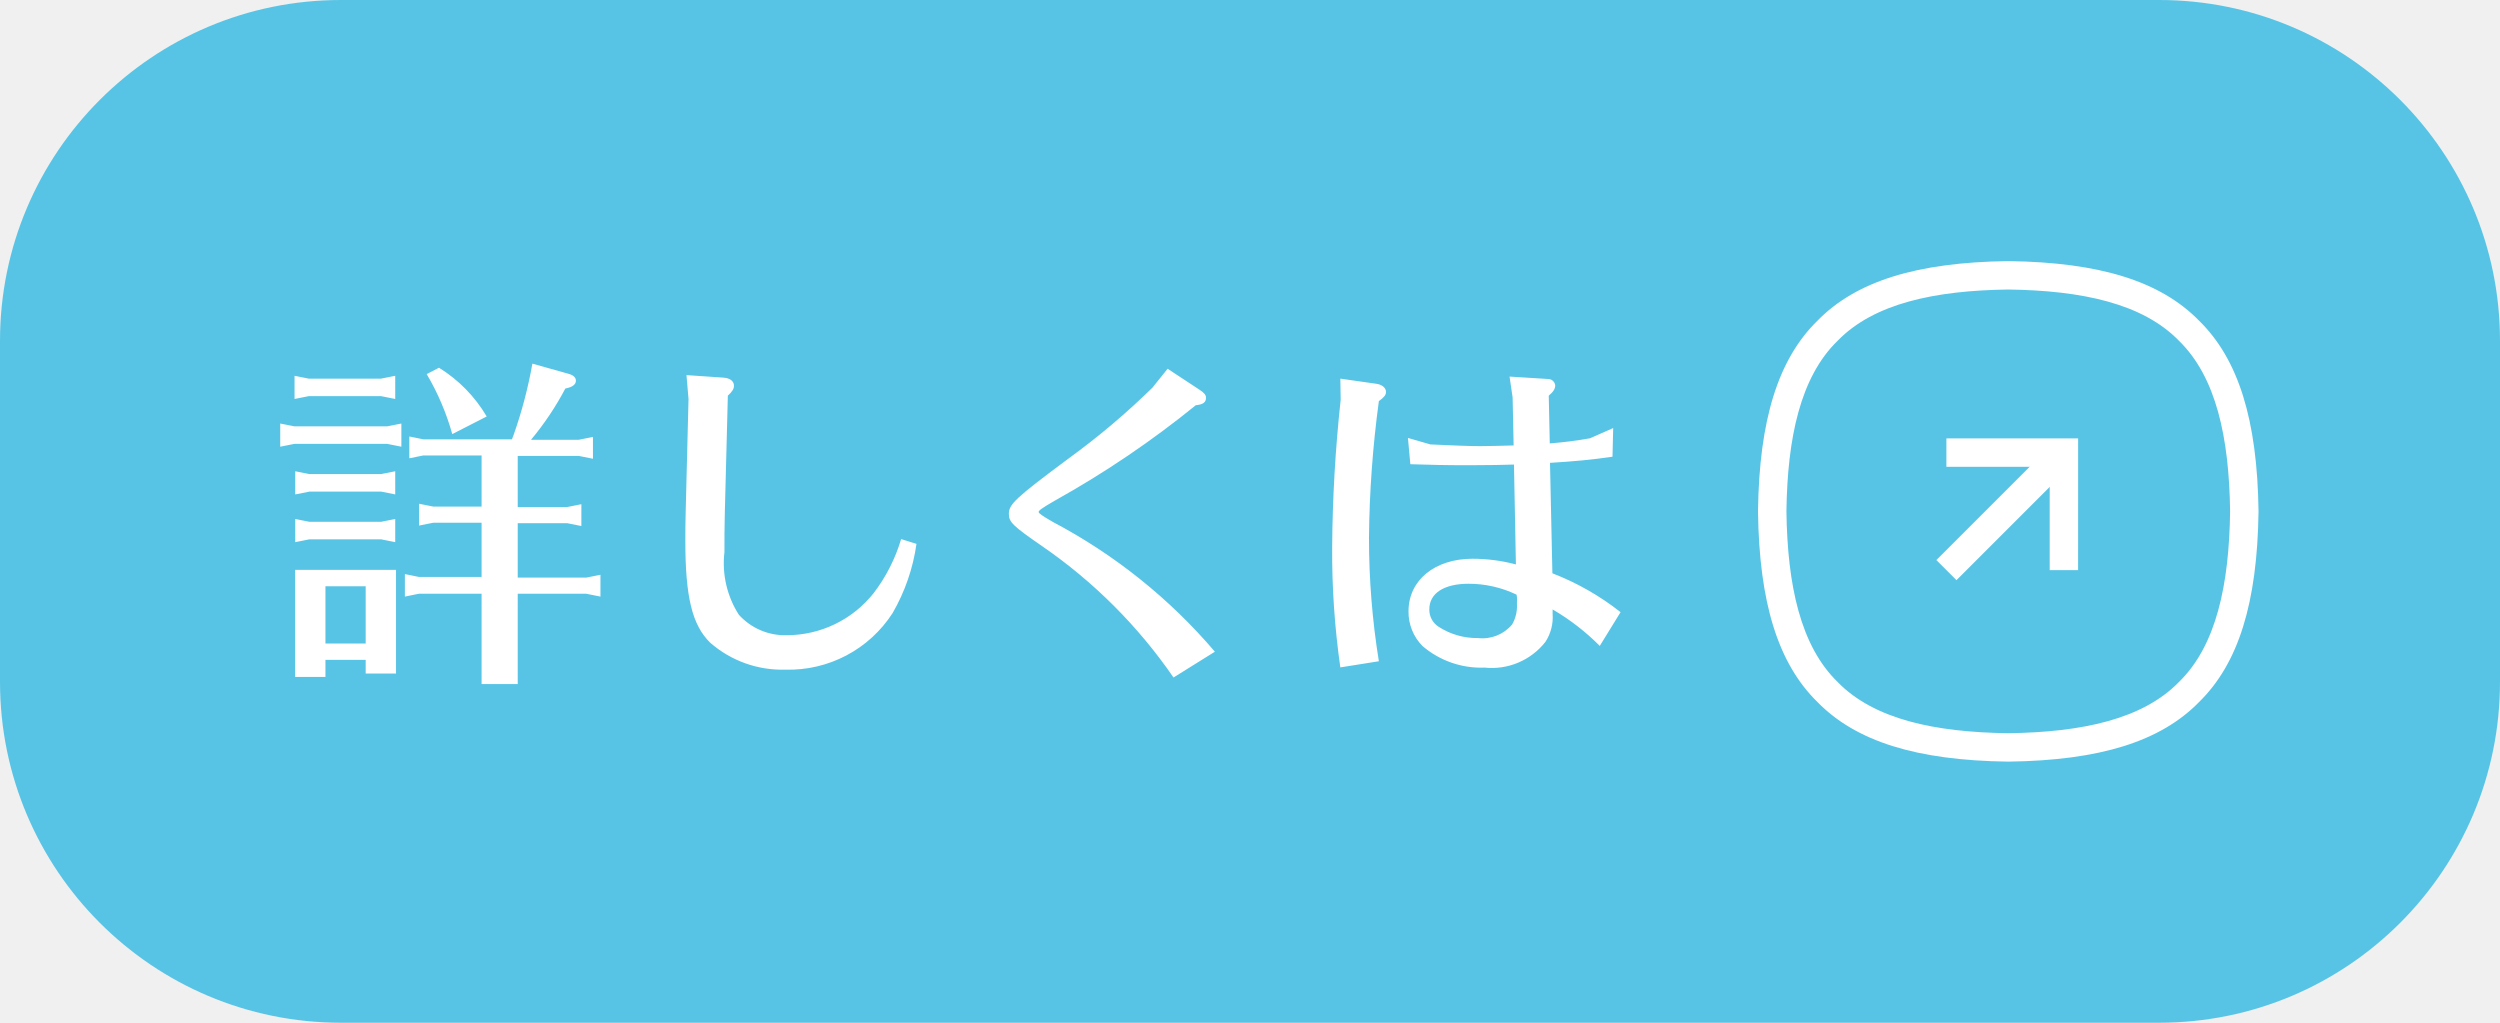
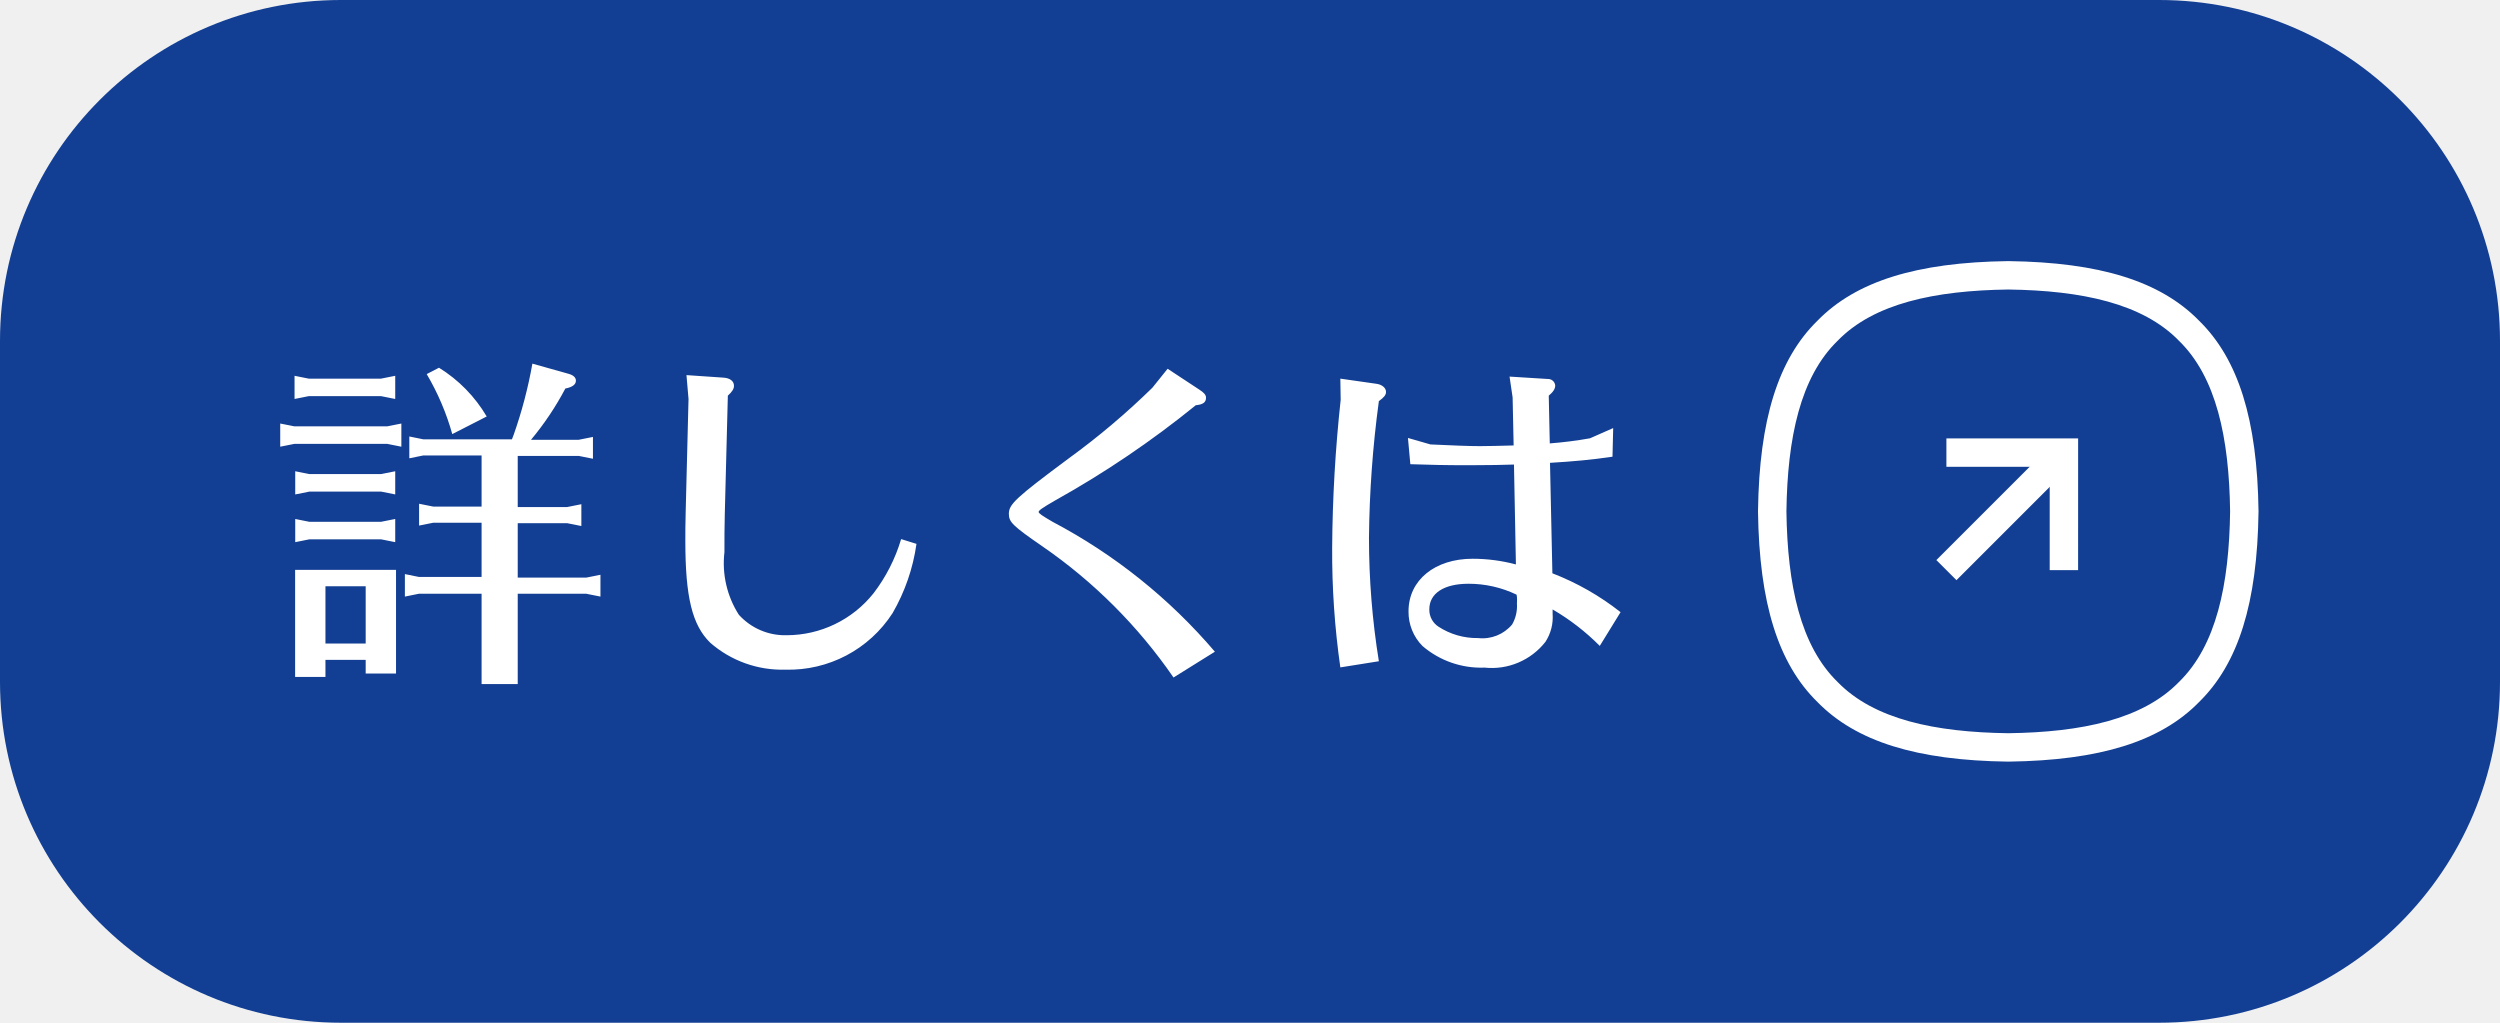
<svg xmlns="http://www.w3.org/2000/svg" width="88" height="36" viewBox="0 0 88 36">
  <g id="btn03-sp" transform="translate(-537 6992)">
-     <rect id="長方形_8" data-name="長方形 8" width="88" height="36" rx="12" transform="translate(537 -6992)" fill="#58c4e5" />
+     <rect id="長方形_8" data-name="長方形 8" width="88" height="36" rx="12" transform="translate(537 -6992)" fill="#123f94" />
    <path id="パス_653" data-name="パス 653" d="M7.452-2.1V1.08H8.724V-2.1h2.412l.5.1v-.768l-.5.1H8.724V-4.584h1.74l.5.1v-.768l-.5.1H8.724v-1.8h2.148l.5.1v-.768l-.5.1H9.192A10.368,10.368,0,0,0,10.4-9.324c.252-.048.372-.144.372-.276,0-.108-.084-.192-.252-.24L9.24-10.2a15.745,15.745,0,0,1-.66,2.508l-.06.156H5.4l-.492-.1v.768l.492-.1H7.452v1.8h-1.7l-.5-.1v.768l.5-.1h1.7v1.908H5.244l-.492-.1V-2l.492-.1ZM1.956.228H3.372v.48H4.44V-2.94H.888V.828H1.956Zm0-.576V-2.364H3.372V-.348ZM3.912-9.672H1.368l-.5-.1v.816l.5-.1H3.912l.5.1v-.816Zm.216,1.68H.864l-.5-.1v.816l.5-.1H4.128l.5.1v-.816Zm-.216,1.68H1.392l-.5-.1v.816l.5-.1h2.52l.5.1v-.816Zm0,1.68H1.392l-.5-.1v.816l.5-.1h2.52l.5.1v-.816Zm1.608-5.2a8.819,8.819,0,0,1,.9,2.112L7.632-8.34a5,5,0,0,0-1.68-1.716Zm9.144.036.072.84-.1,3.972c-.012.42-.012.732-.012,1.02,0,1.98.24,2.964.876,3.588a3.848,3.848,0,0,0,2.64.948,4.349,4.349,0,0,0,3.78-1.992,6.749,6.749,0,0,0,.84-2.436l-.54-.168a5.91,5.91,0,0,1-.972,1.908,3.909,3.909,0,0,1-3.06,1.476,2.188,2.188,0,0,1-1.68-.72A3.361,3.361,0,0,1,16-3.564c0-.408,0-.888.012-1.32l.108-4.188c.156-.144.216-.24.216-.348,0-.168-.144-.276-.384-.288Zm16.4.444a26.316,26.316,0,0,1-2.94,2.484c-1.884,1.4-2.112,1.62-2.112,1.956,0,.288.132.42,1.176,1.14a17.989,17.989,0,0,1,4.62,4.62L33.264-.06a19.382,19.382,0,0,0-5.712-4.572c-.372-.216-.492-.3-.492-.348s.108-.132.588-.408a34.441,34.441,0,0,0,4.944-3.348c.252-.024.36-.1.36-.264,0-.1-.072-.18-.24-.288L31.6-10.02ZM43.86-3.132a5.931,5.931,0,0,0-1.524-.2c-1.332,0-2.256.756-2.256,1.848a1.7,1.7,0,0,0,.492,1.224A3.167,3.167,0,0,0,42.756.5,2.4,2.4,0,0,0,44.9-.408a1.586,1.586,0,0,0,.252-.984v-.156A8.061,8.061,0,0,1,46.812-.264l.732-1.188a9.284,9.284,0,0,0-2.4-1.368L45.06-6.708c.8-.048,1.476-.108,2.2-.216l.024-1.008-.816.36a14.272,14.272,0,0,1-1.416.18l-.036-1.68c.156-.132.228-.24.228-.36a.253.253,0,0,0-.264-.228l-1.344-.084.108.732.036,1.692c-.492.012-.864.024-1.188.024-.384,0-.972-.024-1.74-.06l-.792-.228.084.924c.744.024,1.2.036,2.076.036.732,0,1.176-.012,1.572-.024Zm.036,1.38a1.3,1.3,0,0,1-.168.732,1.361,1.361,0,0,1-1.2.48,2.479,2.479,0,0,1-1.392-.4.708.708,0,0,1-.324-.612c0-.564.516-.9,1.38-.9a3.9,3.9,0,0,1,1.692.384A.8.8,0,0,1,43.9-1.9ZM39.036.276a27.151,27.151,0,0,1-.348-4.344,38.454,38.454,0,0,1,.348-4.812c.18-.132.252-.216.252-.324,0-.144-.144-.264-.348-.288l-1.26-.18.012.744a51.31,51.31,0,0,0-.3,5.2A28.621,28.621,0,0,0,37.68.492Z" transform="translate(546.5 -6969)" fill="#fff" />
    <g id="btn_link" transform="translate(599.622 -6982.069)">
      <g id="パス_649" data-name="パス 649" transform="translate(-7.241 -7.24)" fill="none" stroke-miterlimit="10">
        <path d="M23.119,15.309c-.035,2.586-.487,4.727-1.8,6.006-1.279,1.315-3.421,1.768-6.007,1.8-2.586-.035-4.727-.488-6.007-1.8-1.315-1.279-1.768-3.421-1.8-6.007.035-2.586.488-4.727,1.8-6.007,1.279-1.315,3.421-1.768,6.007-1.8,2.586.035,4.727.487,6.007,1.8C22.632,10.582,23.085,12.723,23.119,15.309Z" stroke="none" />
        <path d="M 15.31 23.118 C 17.896 23.084 20.037 22.631 21.317 21.316 C 22.632 20.036 23.085 17.895 23.119 15.309 C 23.085 12.723 22.632 10.582 21.317 9.303 C 20.037 7.987 17.896 7.535 15.31 7.5 C 12.724 7.535 10.583 7.987 9.304 9.303 C 7.989 10.582 7.536 12.723 7.501 15.309 C 7.536 17.895 7.989 20.036 9.304 21.316 C 10.583 22.631 12.724 23.084 15.31 23.118 M 15.31 24.118 L 15.297 24.118 C 12.082 24.075 9.952 23.409 8.596 22.023 C 7.21 20.667 6.544 18.537 6.501 15.322 L 6.501 15.309 L 6.501 15.296 C 6.544 12.081 7.21 9.951 8.596 8.595 C 9.952 7.209 12.082 6.543 15.297 6.5 L 15.31 6.5 L 15.323 6.5 C 18.538 6.543 20.668 7.209 22.024 8.595 C 23.41 9.951 24.076 12.081 24.119 15.296 L 24.119 15.309 L 24.119 15.322 C 24.076 18.537 23.41 20.667 22.024 22.023 C 20.668 23.409 18.538 24.075 15.323 24.118 L 15.31 24.118 Z" stroke="none" fill="#fff" />
      </g>
      <g id="arrow" transform="translate(3.823 8.069) rotate(-45)">
        <line id="線_1" data-name="線 1" x1="5.849" transform="translate(0 2.925)" fill="none" stroke="#fff" stroke-miterlimit="10" stroke-width="1" />
        <path id="パス_650" data-name="パス 650" d="M0,0,2.925,2.925,0,5.849" transform="translate(2.925 0)" fill="none" stroke="#fff" stroke-miterlimit="10" stroke-width="1" />
      </g>
    </g>
  </g>
</svg>
